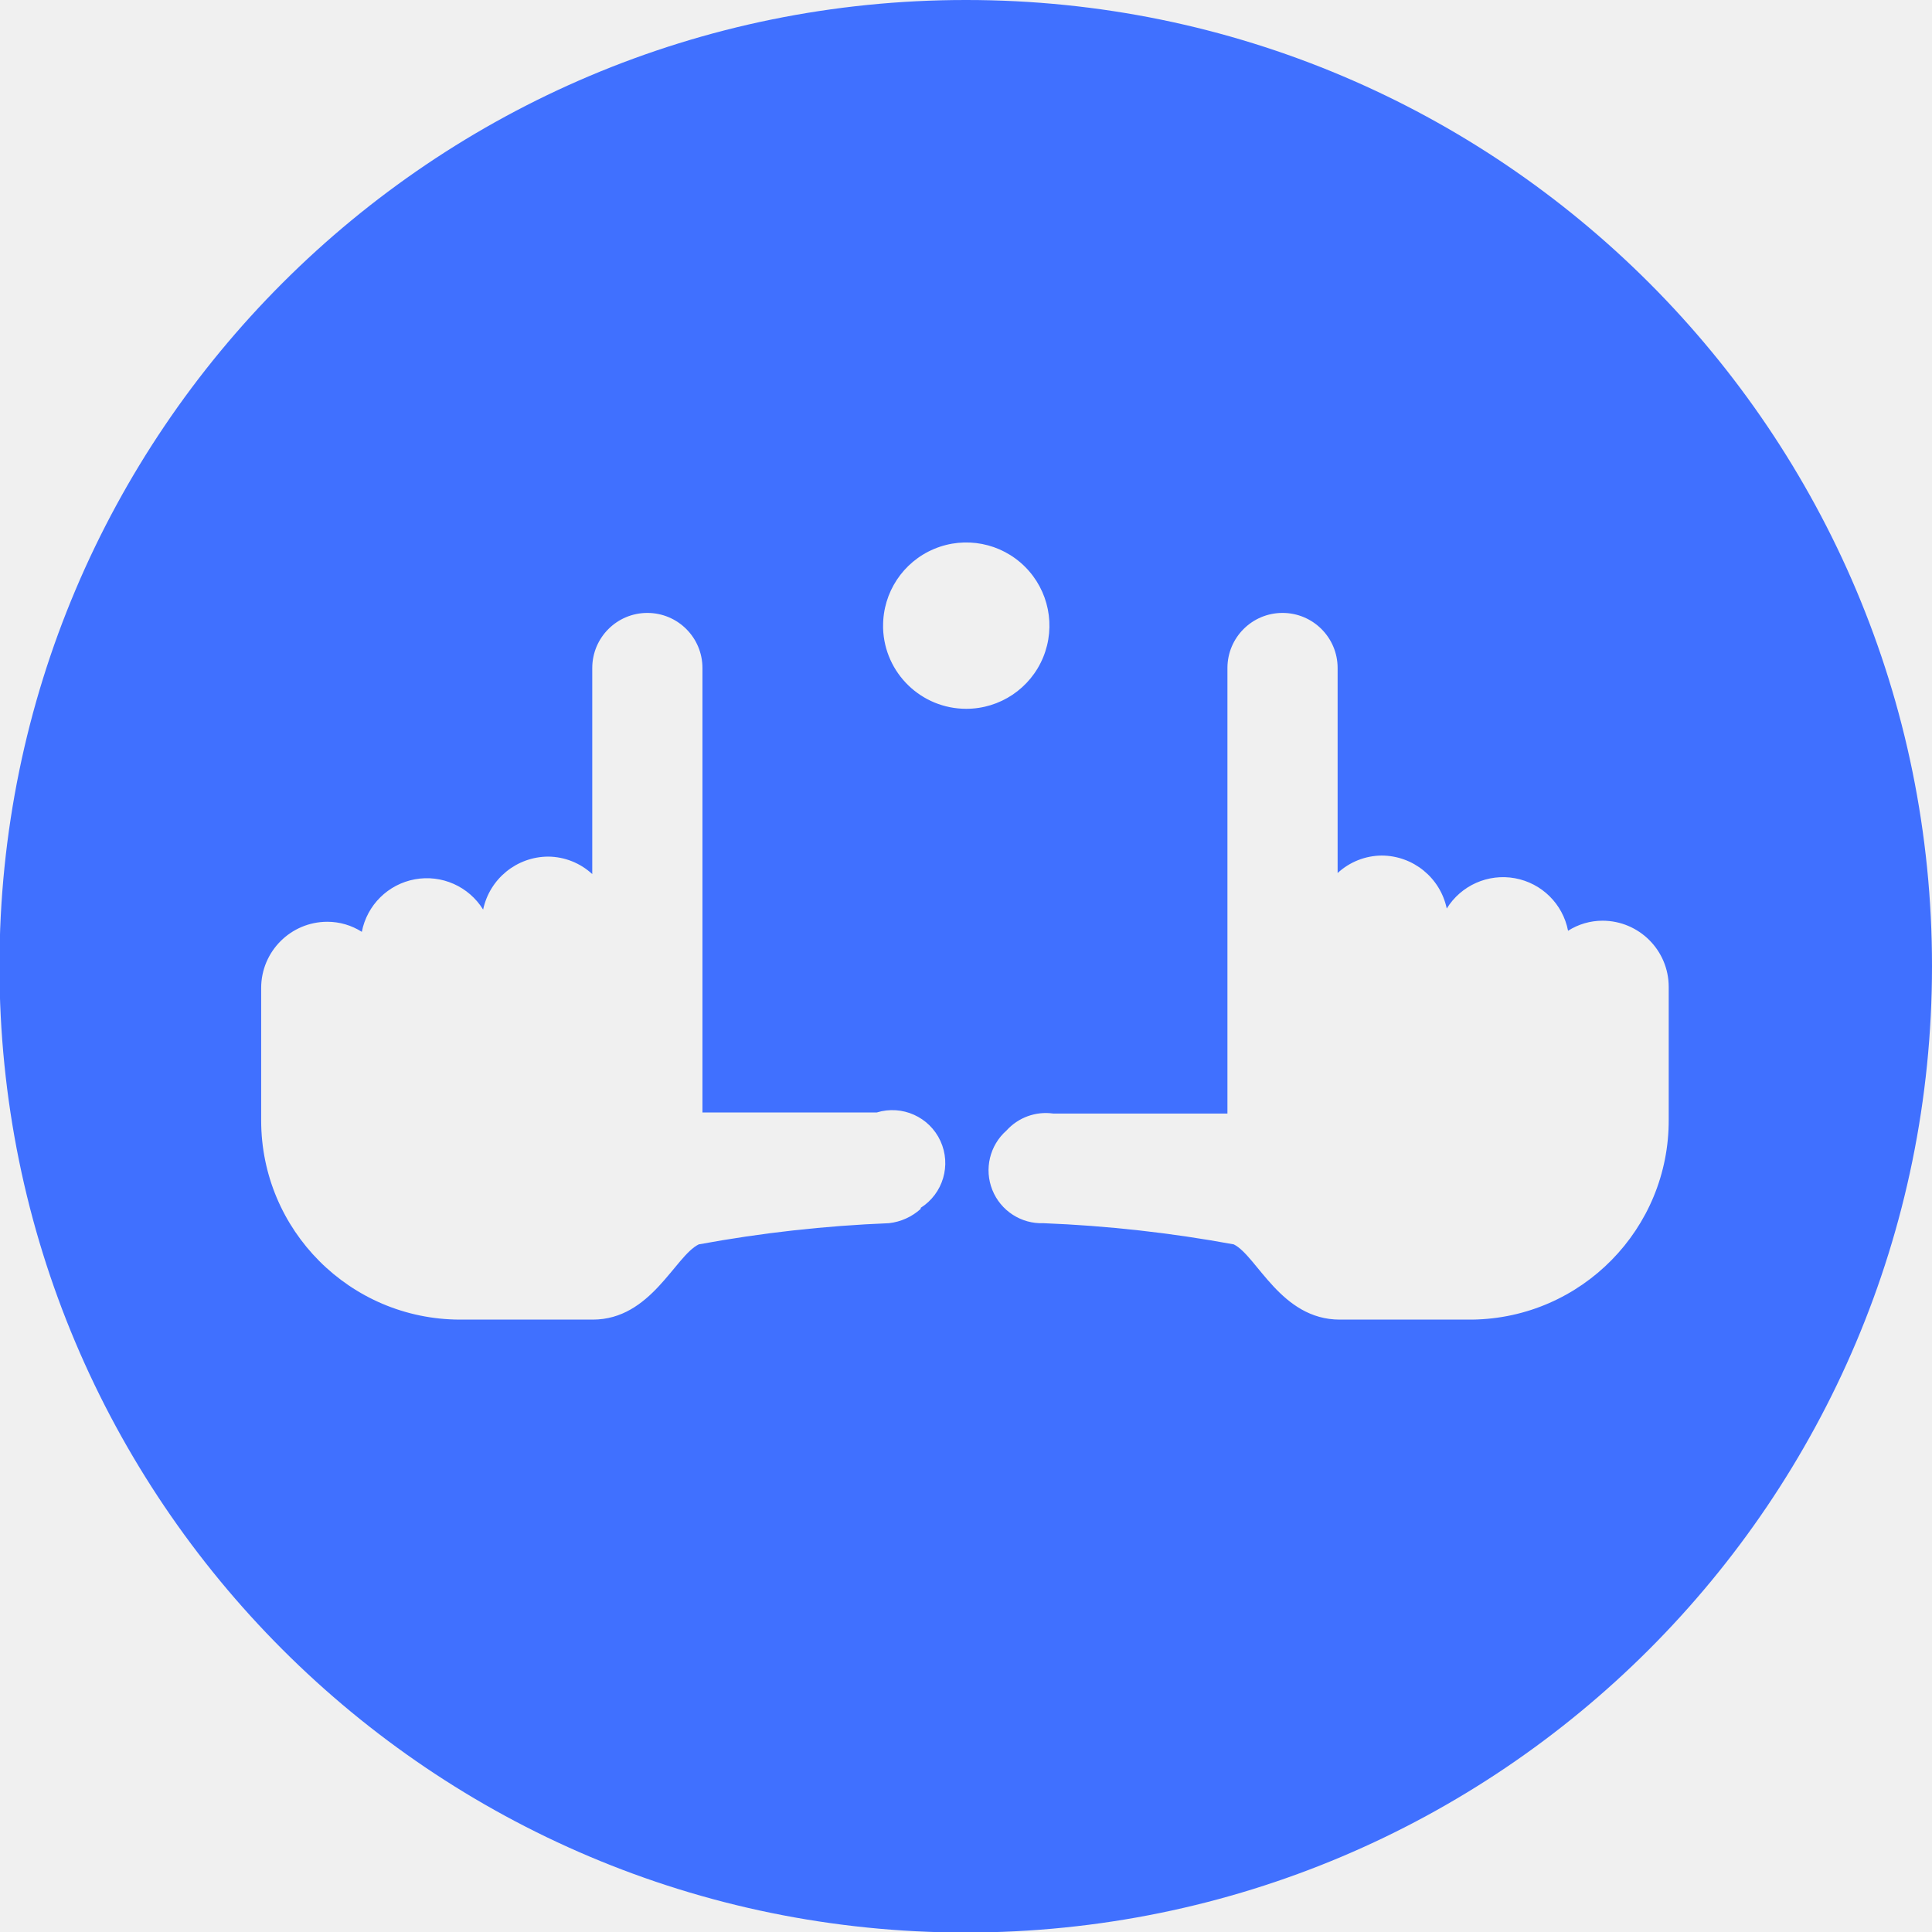
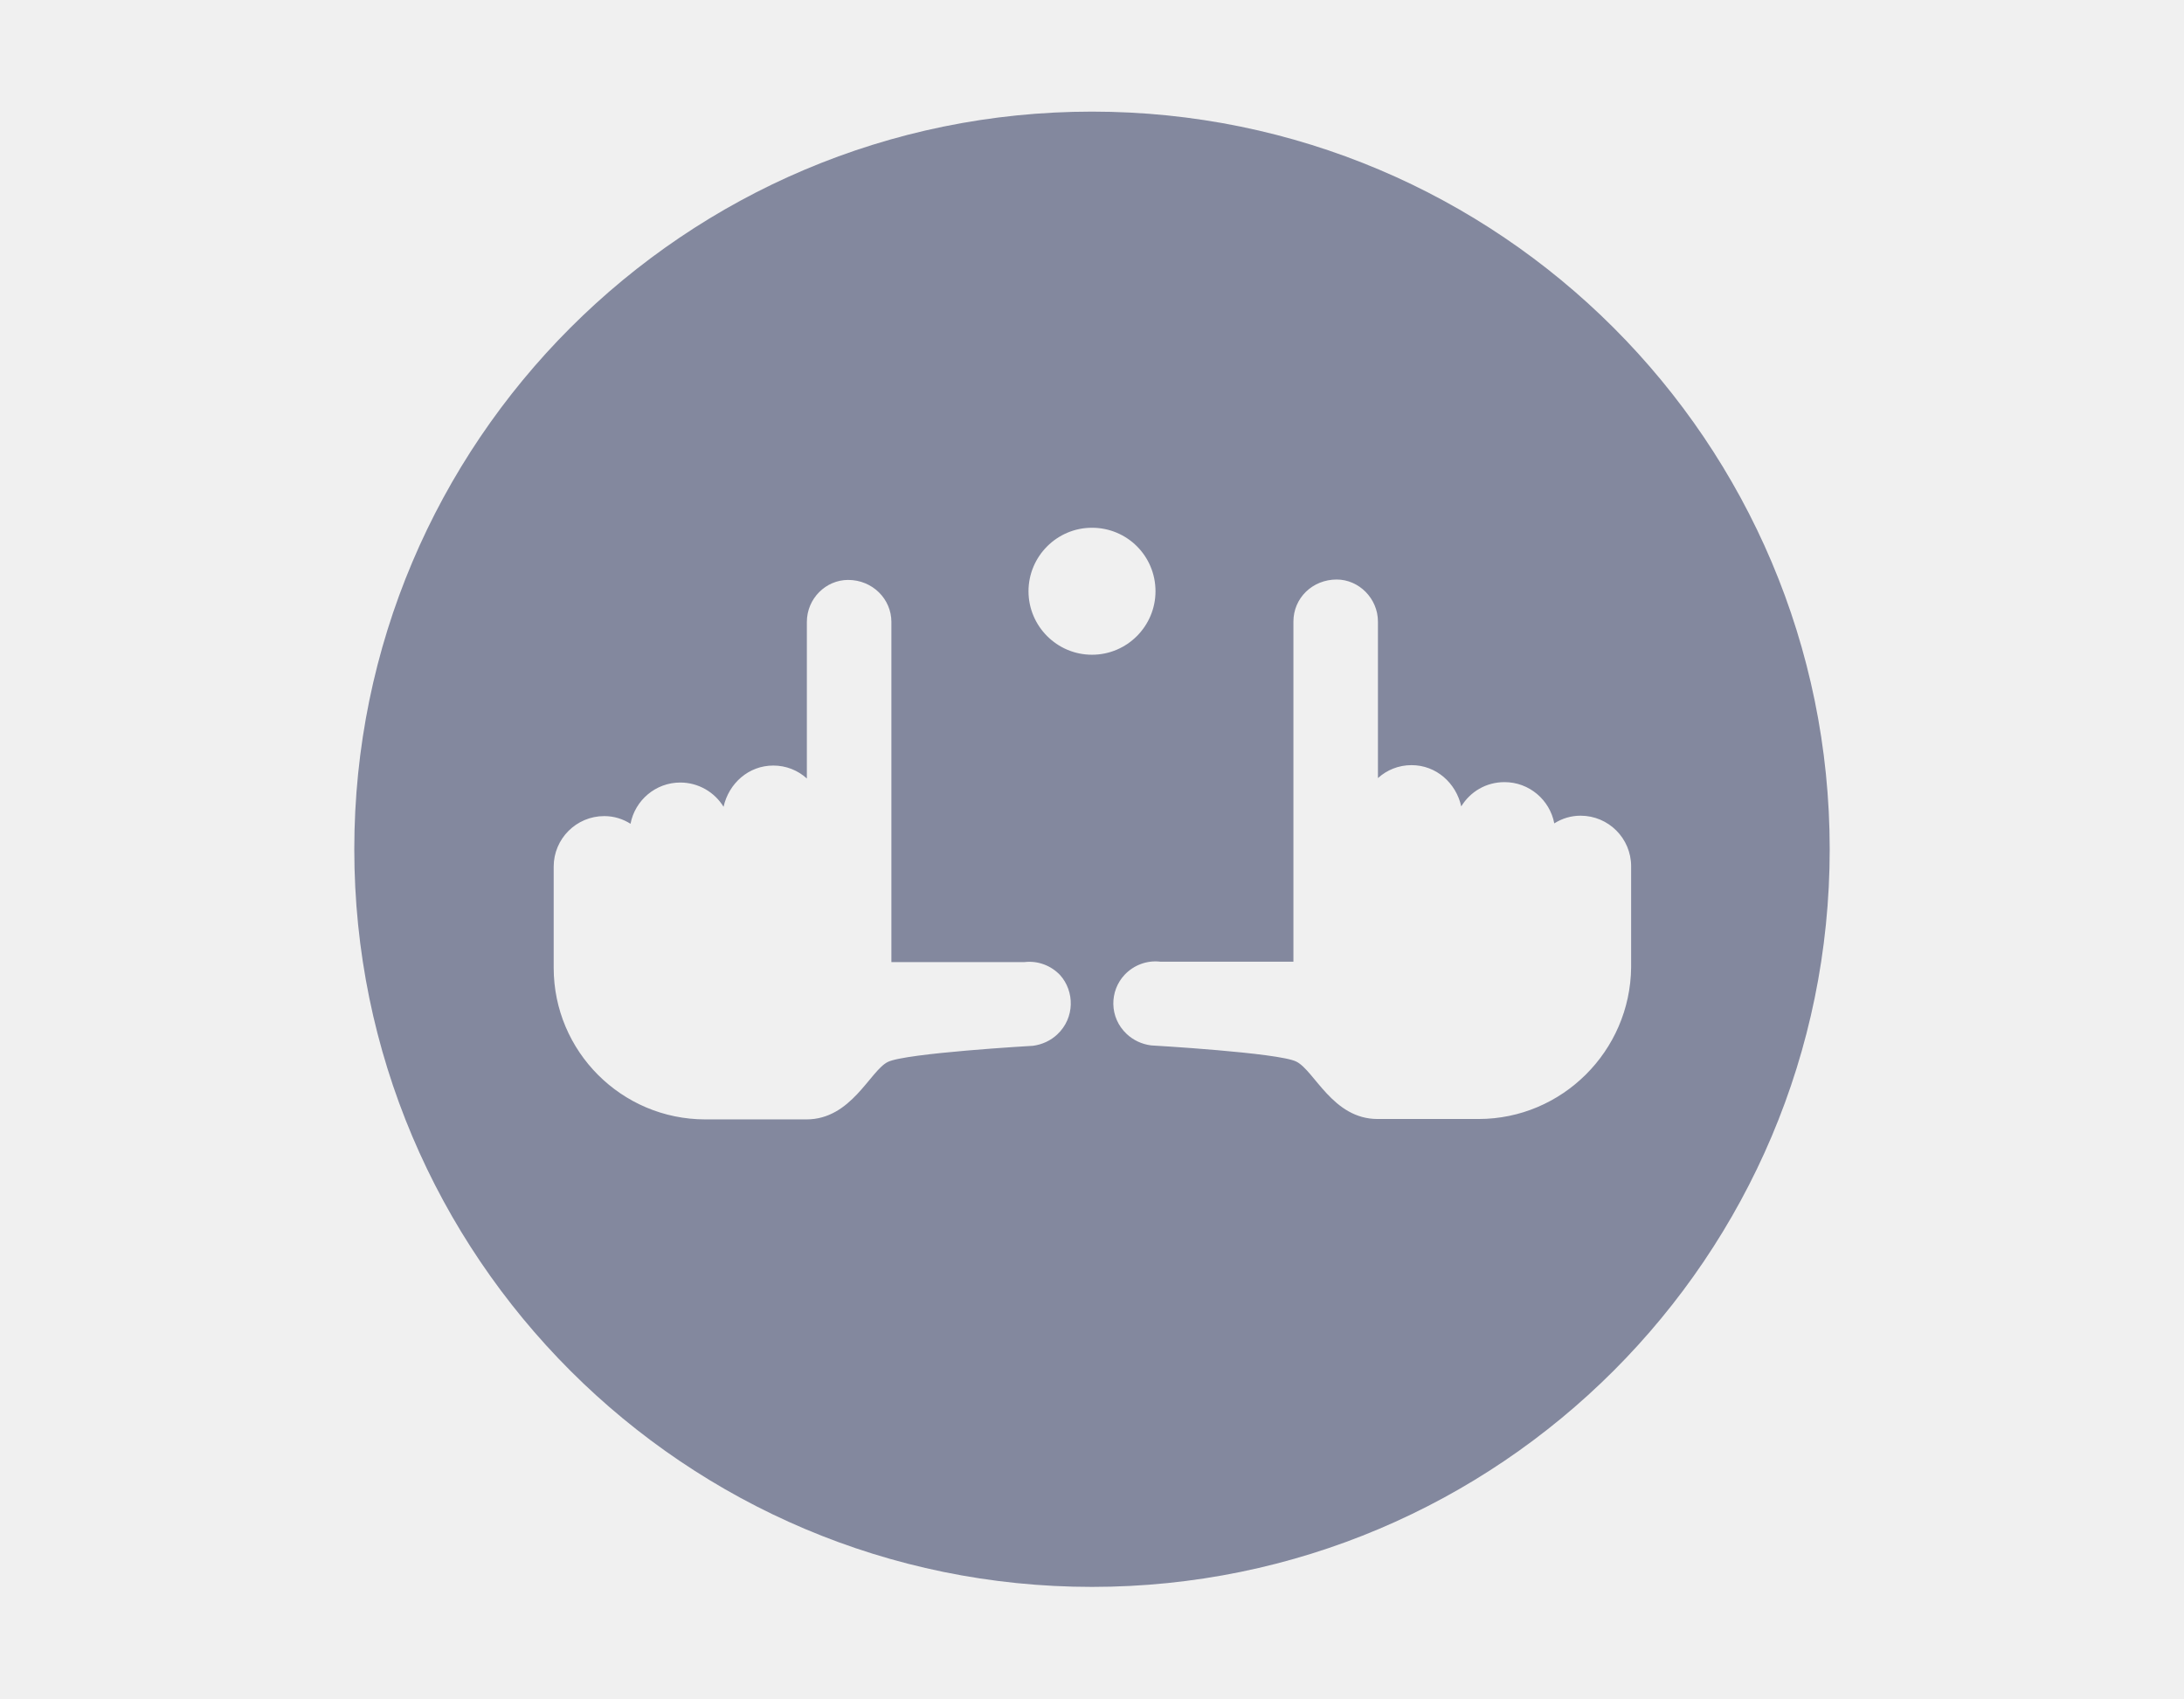
- <svg xmlns="http://www.w3.org/2000/svg" viewBox="0 0 36.47 36.47">
-   <defs>
-     <style>.cls-1{fill:#4070ff;}</style>
-   </defs>
-   <g id="Layer_2" data-name="Layer 2">
-     <g id="namespace">
-       <path class="cls-1" d="M18.24,0A18.24,18.24,0,1,0,36.47,18.24,18.23,18.23,0,0,0,18.24,0Zm-.86,22.82a1.07,1.07,0,0,1-.6.27,25.39,25.39,0,0,0-3.59.4c-.45.22-.9,1.42-2,1.42H8.68a3.76,3.76,0,0,1-3.75-3.76v-2.5A1.25,1.25,0,0,1,6.18,17.4a1.21,1.21,0,0,1,.65.19,1.25,1.25,0,0,1,2.29-.42,1.26,1.26,0,0,1,1.23-1,1.24,1.24,0,0,1,.83.33V12.61a1,1,0,1,1,2.08,0V21h3.29a1,1,0,0,1,.83,1.8Zm-.71-11a1.57,1.57,0,1,1,1.57,1.56A1.57,1.57,0,0,1,16.67,11.86ZM27.79,24.91h-2.5c-1.11,0-1.56-1.2-2-1.42a25.39,25.39,0,0,0-3.59-.4A1,1,0,0,1,19,21.34a1,1,0,0,1,.88-.32h3.29V12.61a1,1,0,1,1,2.08,0v3.87a1.24,1.24,0,0,1,.83-.33,1.26,1.26,0,0,1,1.23,1,1.25,1.25,0,0,1,2.29.42,1.21,1.21,0,0,1,.65-.19,1.25,1.25,0,0,1,1.25,1.25v2.5A3.76,3.76,0,0,1,27.79,24.91Z" />
-     </g>
+ <svg xmlns="http://www.w3.org/2000/svg" version="1.1" x="0px" y="0px" viewBox="0 0 54 42" style="enable-background:new 0 0 54 42;" xml:space="preserve">
+   <style type="text/css">
+ 	.st0{fill:#FFFFFF;}
+ 	.st1{fill:#83889E;}
+ </style>
+   <g id="namespace">
+     <path class="st1" d="M27,2.76C16.93,2.76,8.76,10.93,8.76,21S16.93,39.24,27,39.24S45.24,31.07,45.24,21S37.07,2.76,27,2.76z    M26.14,25.58c-0.16,0.15-0.37,0.25-0.6,0.28c0,0-3.15,0.18-3.59,0.4c-0.44,0.22-0.9,1.42-2.01,1.42h-2.5   c-2.07,0-3.75-1.68-3.75-3.75v-2.5c0-0.69,0.56-1.25,1.25-1.25c0.24,0,0.46,0.07,0.65,0.19c0.11-0.58,0.62-1.02,1.23-1.02   c0.45,0,0.85,0.24,1.07,0.6c0.13-0.58,0.62-1.02,1.23-1.02c0.32,0,0.61,0.12,0.83,0.32v-3.87c0-0.58,0.47-1.04,1.02-1.04   c0.6,0,1.07,0.47,1.07,1.04v8.41l3.29,0c0.34-0.04,0.66,0.09,0.88,0.32C26.57,24.51,26.58,25.17,26.14,25.58z M25.43,14.62   c0-0.86,0.7-1.57,1.57-1.57s1.57,0.7,1.57,1.57c0,0.86-0.7,1.57-1.57,1.57S25.43,15.48,25.43,14.62z M36.56,27.67h-2.5   c-1.11,0-1.56-1.2-2.01-1.42c-0.44-0.22-3.59-0.4-3.59-0.4c-0.23-0.03-0.44-0.13-0.6-0.28c-0.44-0.41-0.43-1.07-0.05-1.47   c0.22-0.23,0.54-0.36,0.88-0.32l3.29,0v-8.41c0-0.58,0.47-1.04,1.07-1.04c0.55,0,1.02,0.47,1.02,1.04v3.87   c0.22-0.2,0.51-0.32,0.83-0.32c0.61,0,1.1,0.44,1.23,1.02c0.22-0.36,0.61-0.6,1.07-0.6c0.61,0,1.12,0.44,1.23,1.02   c0.19-0.12,0.41-0.19,0.65-0.19c0.69,0,1.25,0.56,1.25,1.25v2.5C40.31,25.99,38.62,27.67,36.56,27.67z" />
  </g>
</svg>
